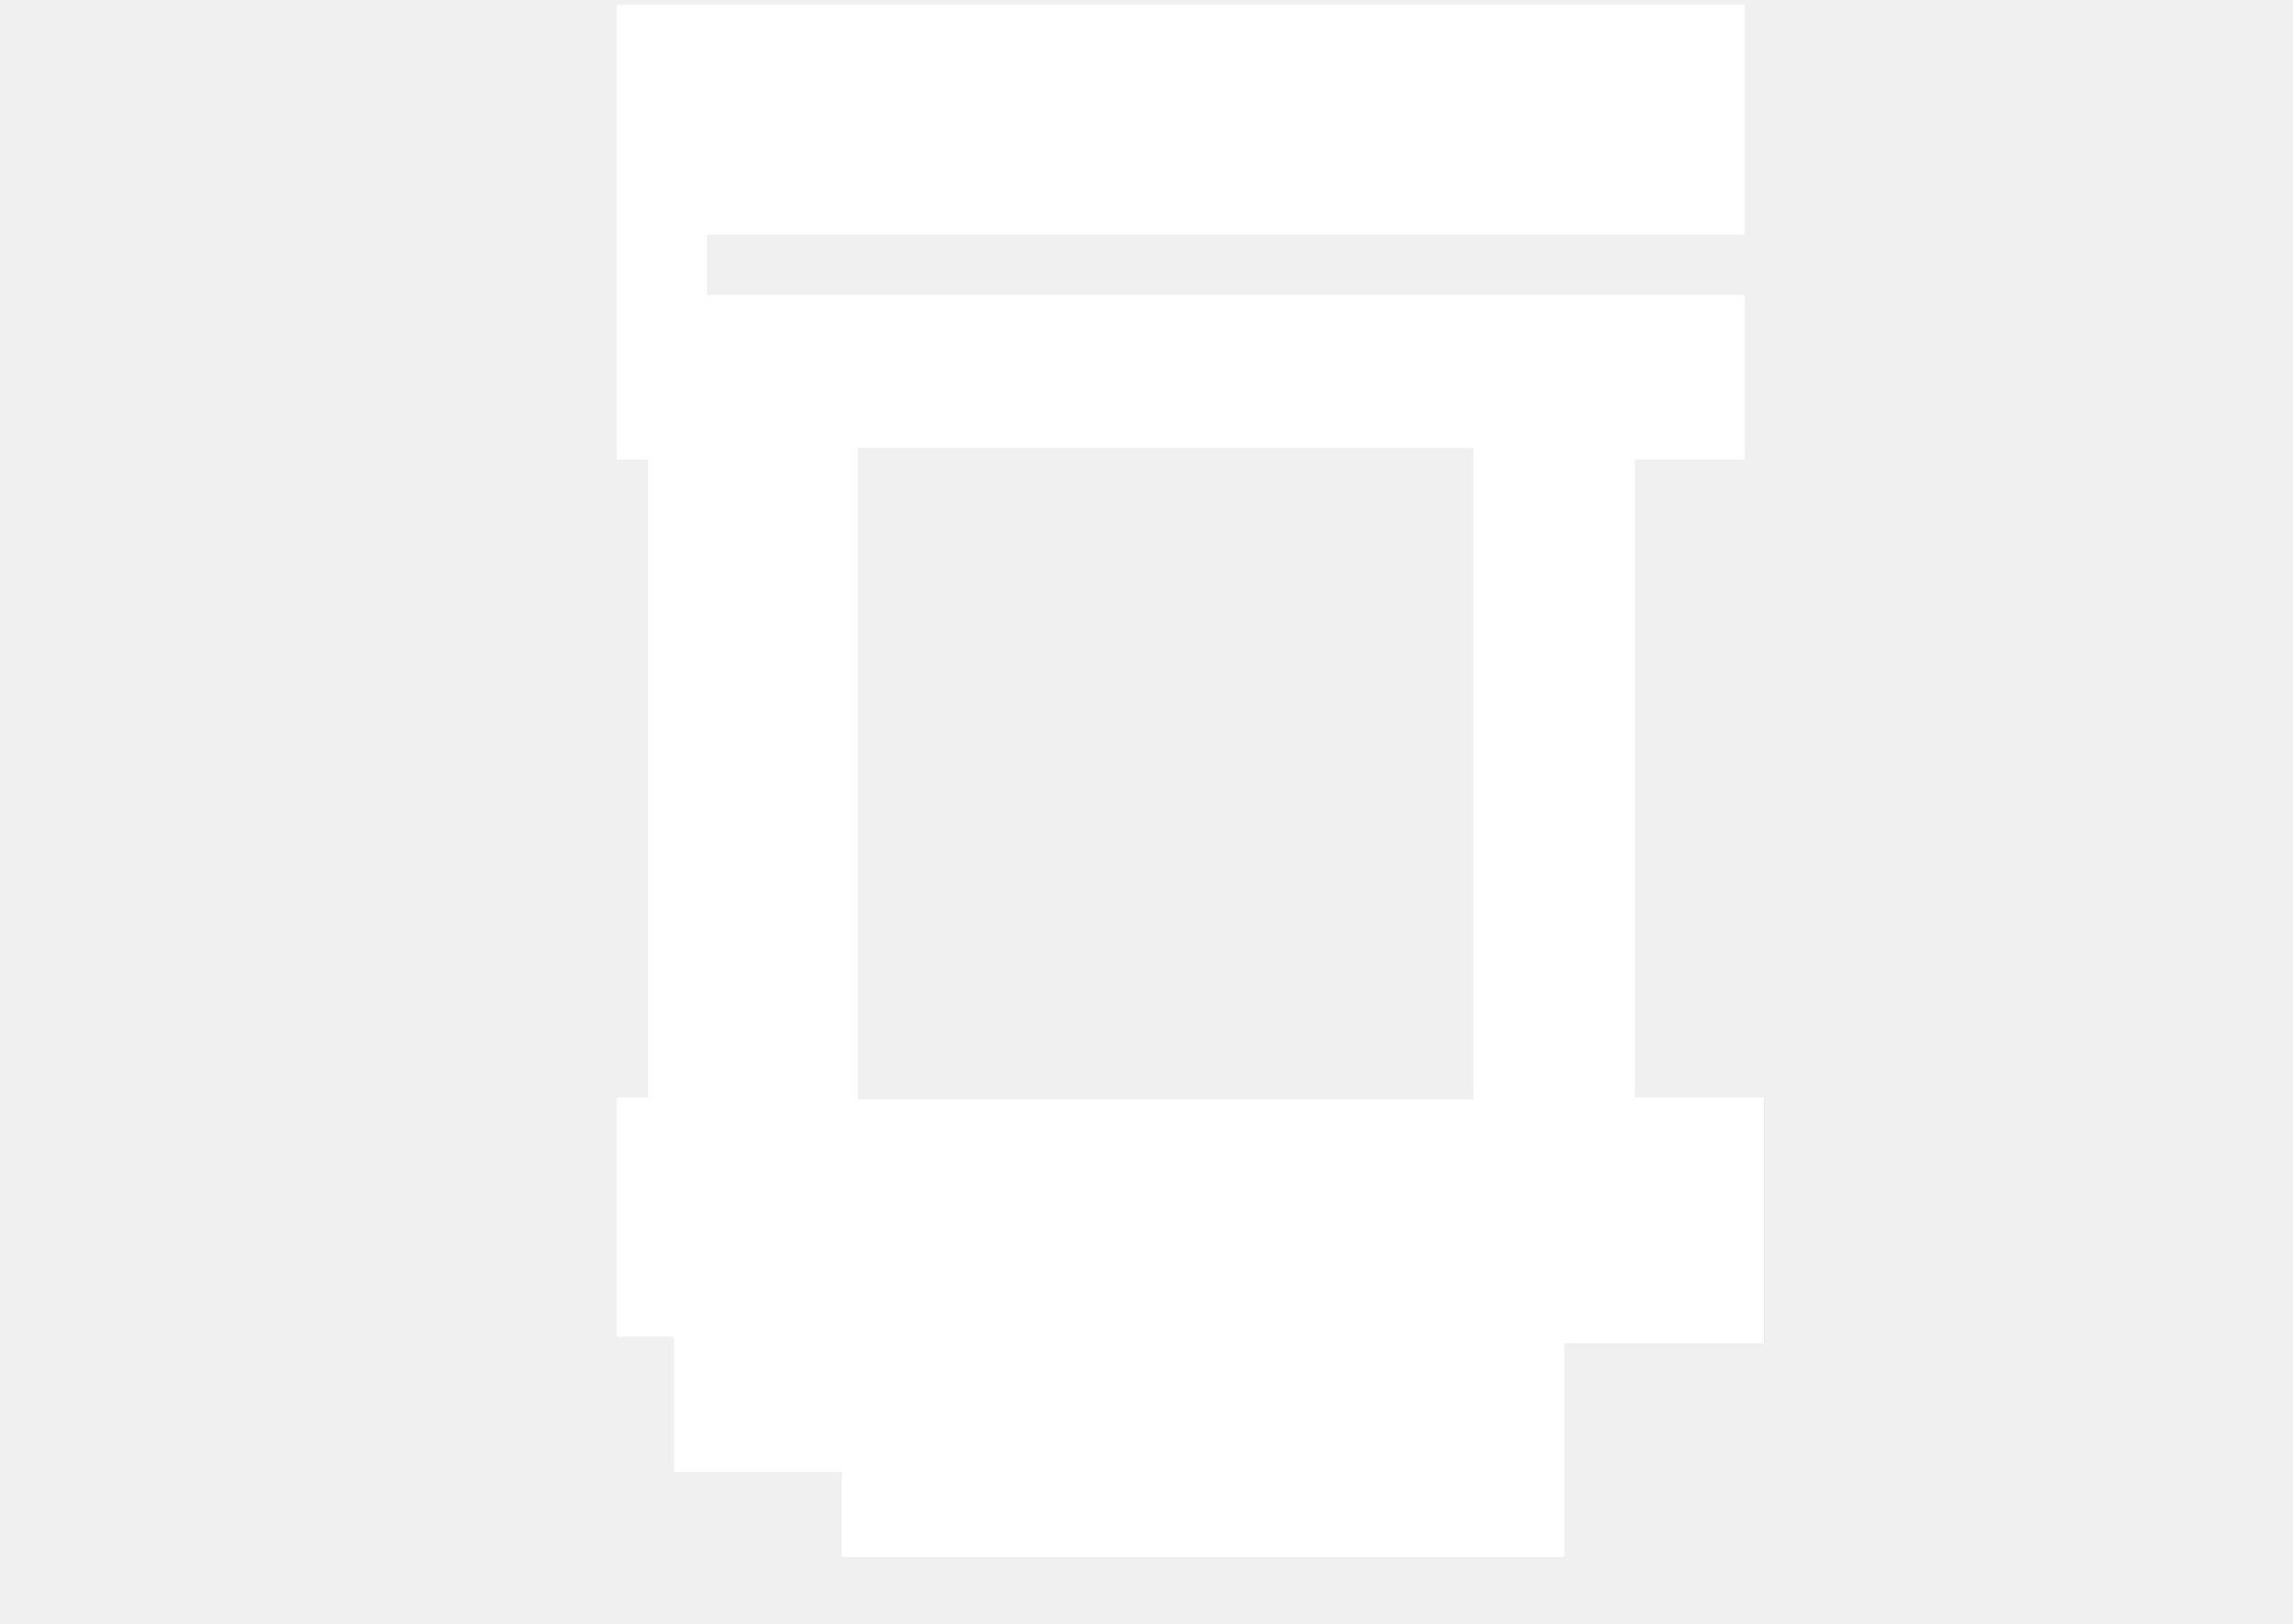
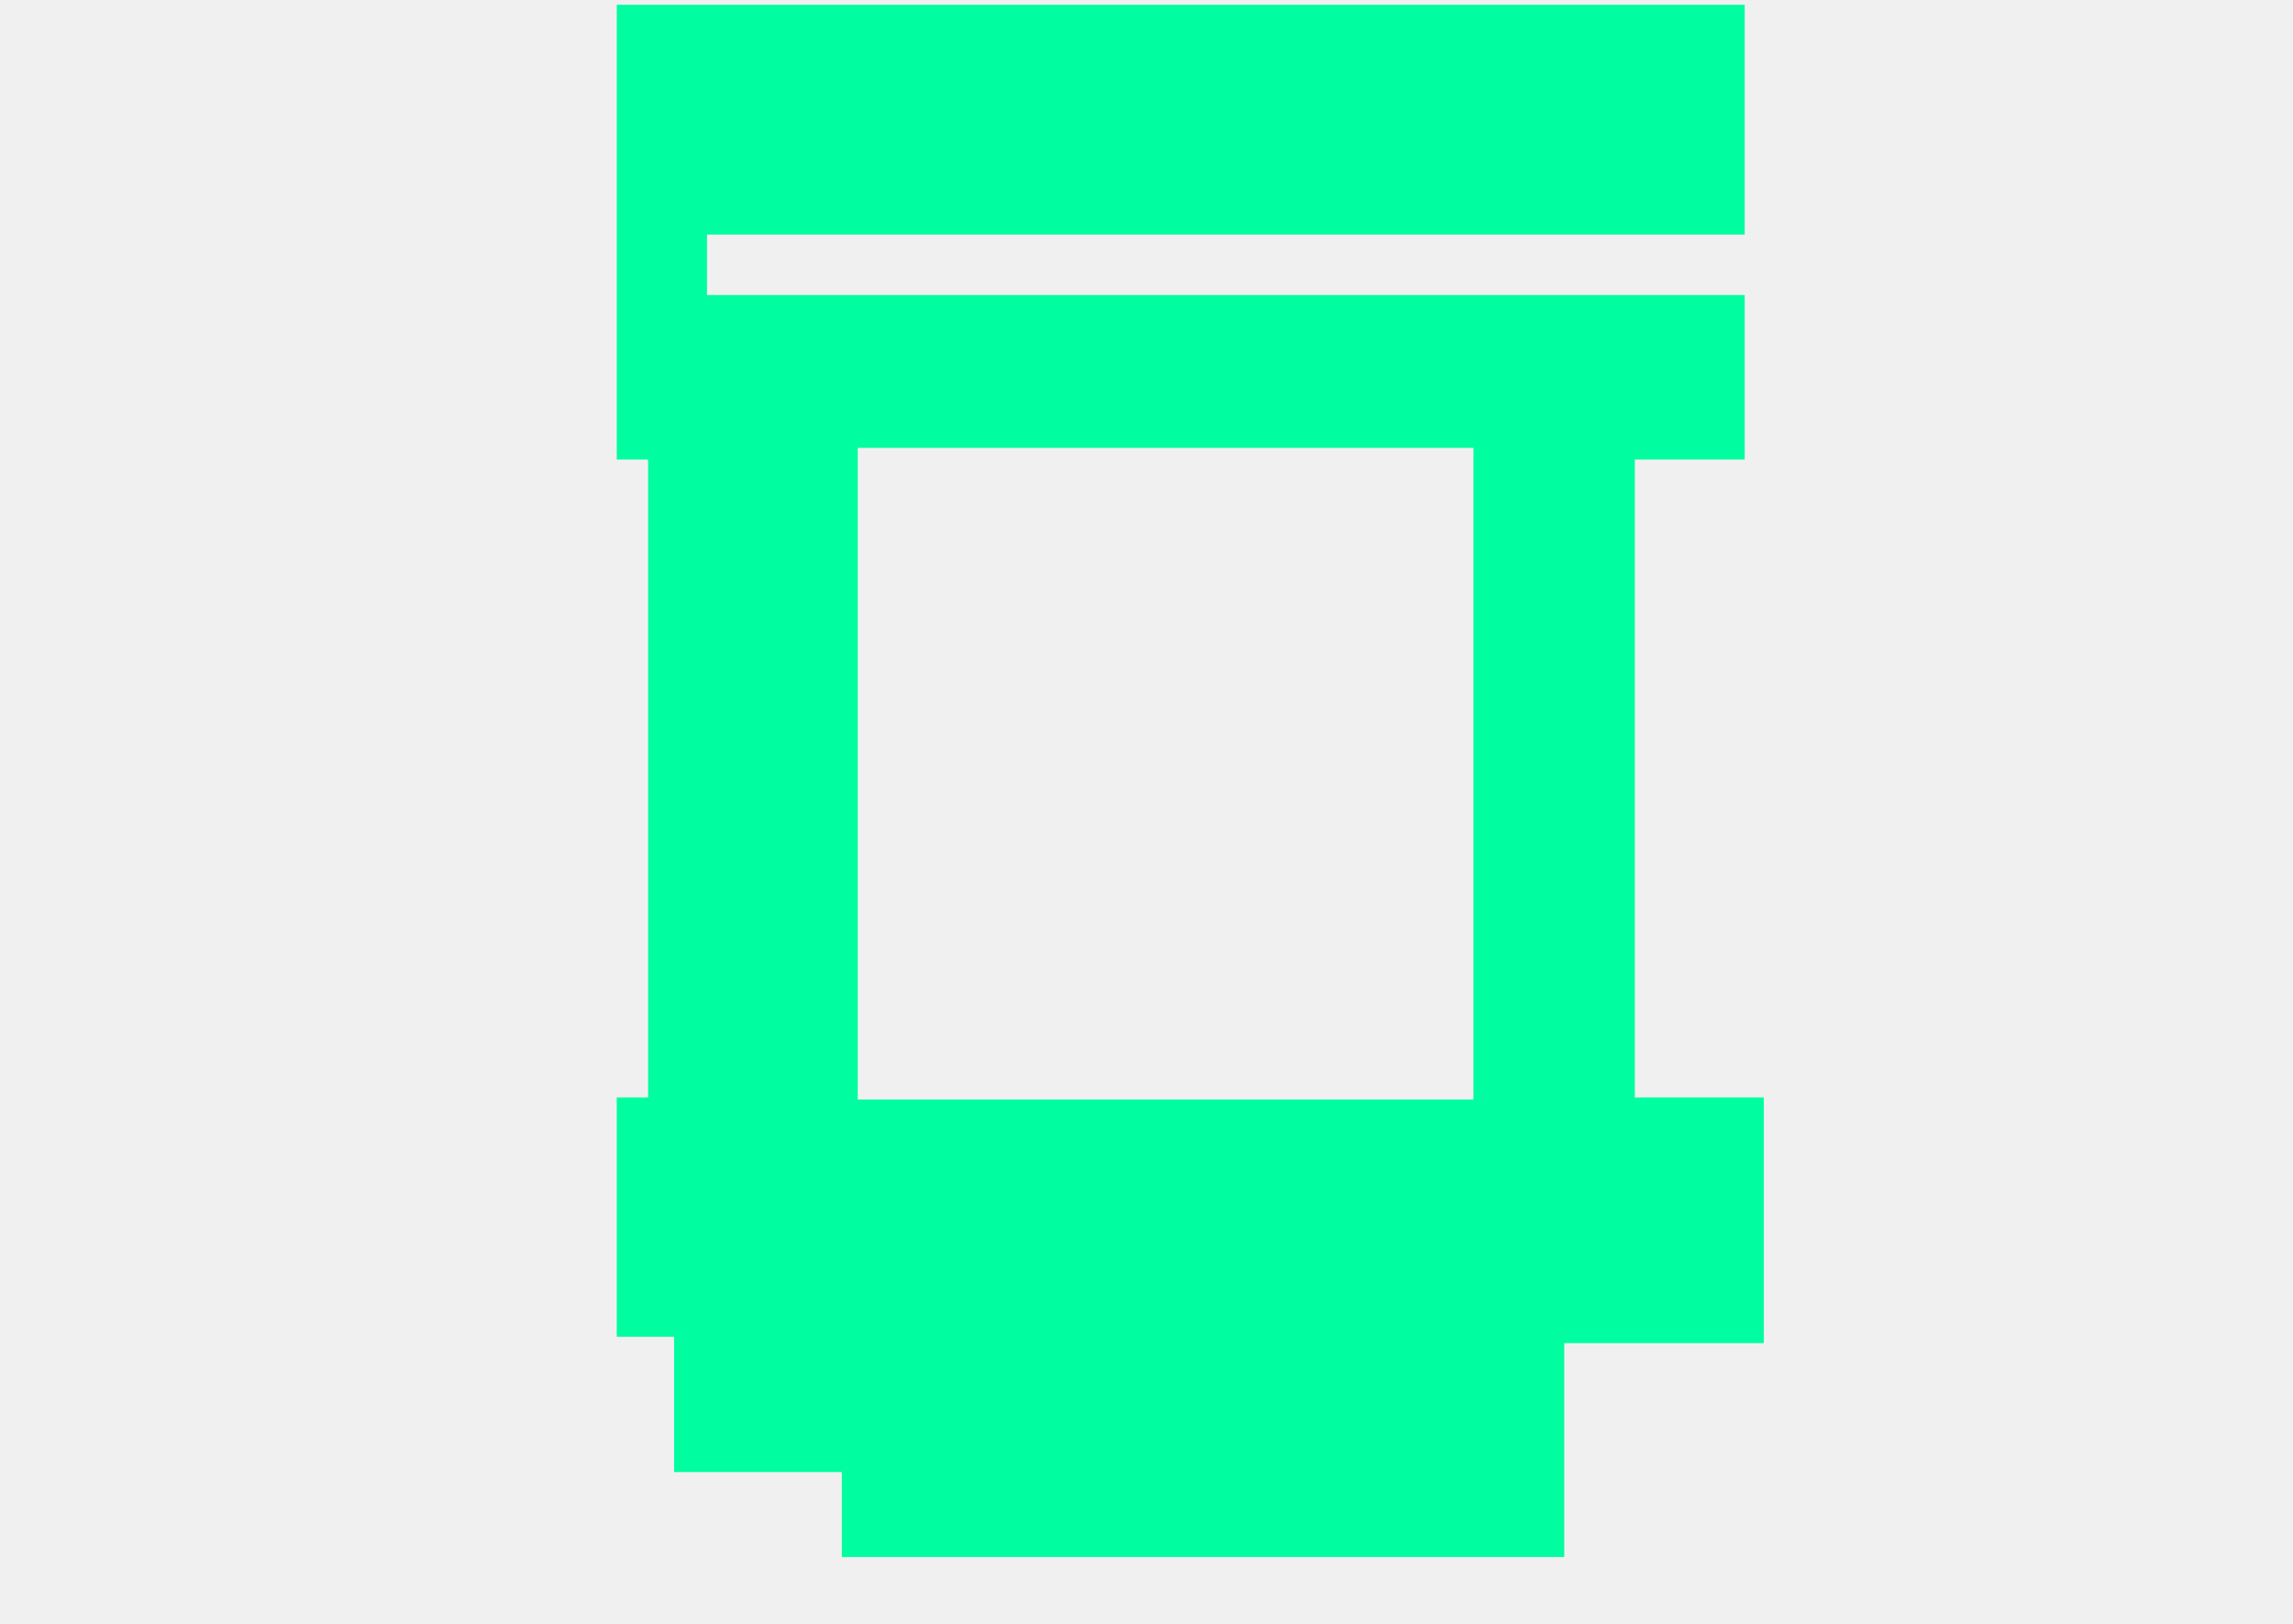
<svg xmlns="http://www.w3.org/2000/svg" width="2160" height="1530" viewBox="0 0 2160 1530" fill="none">
-   <path fill-rule="evenodd" clip-rule="evenodd" d="M1473.5 1467H793V1387H635V1259.5H581V1034H610.5V433H581V4.5H1643.5V221H666V278H1643.5V433H1540V1034H1661.5V1265.5H1473.5V1467ZM1388 422H808V1036H1388V422Z" fill="white" />
+   <path fill-rule="evenodd" clip-rule="evenodd" d="M1473.5 1467H793V1387H635V1259.5H581V1034H610.5V433H581V4.5H1643.5V221H666V278H1643.5V433H1540V1034H1661.5V1265.5H1473.5V1467ZM1388 422H808V1036H1388V422Z" fill="#00fda0ff" />
</svg>
